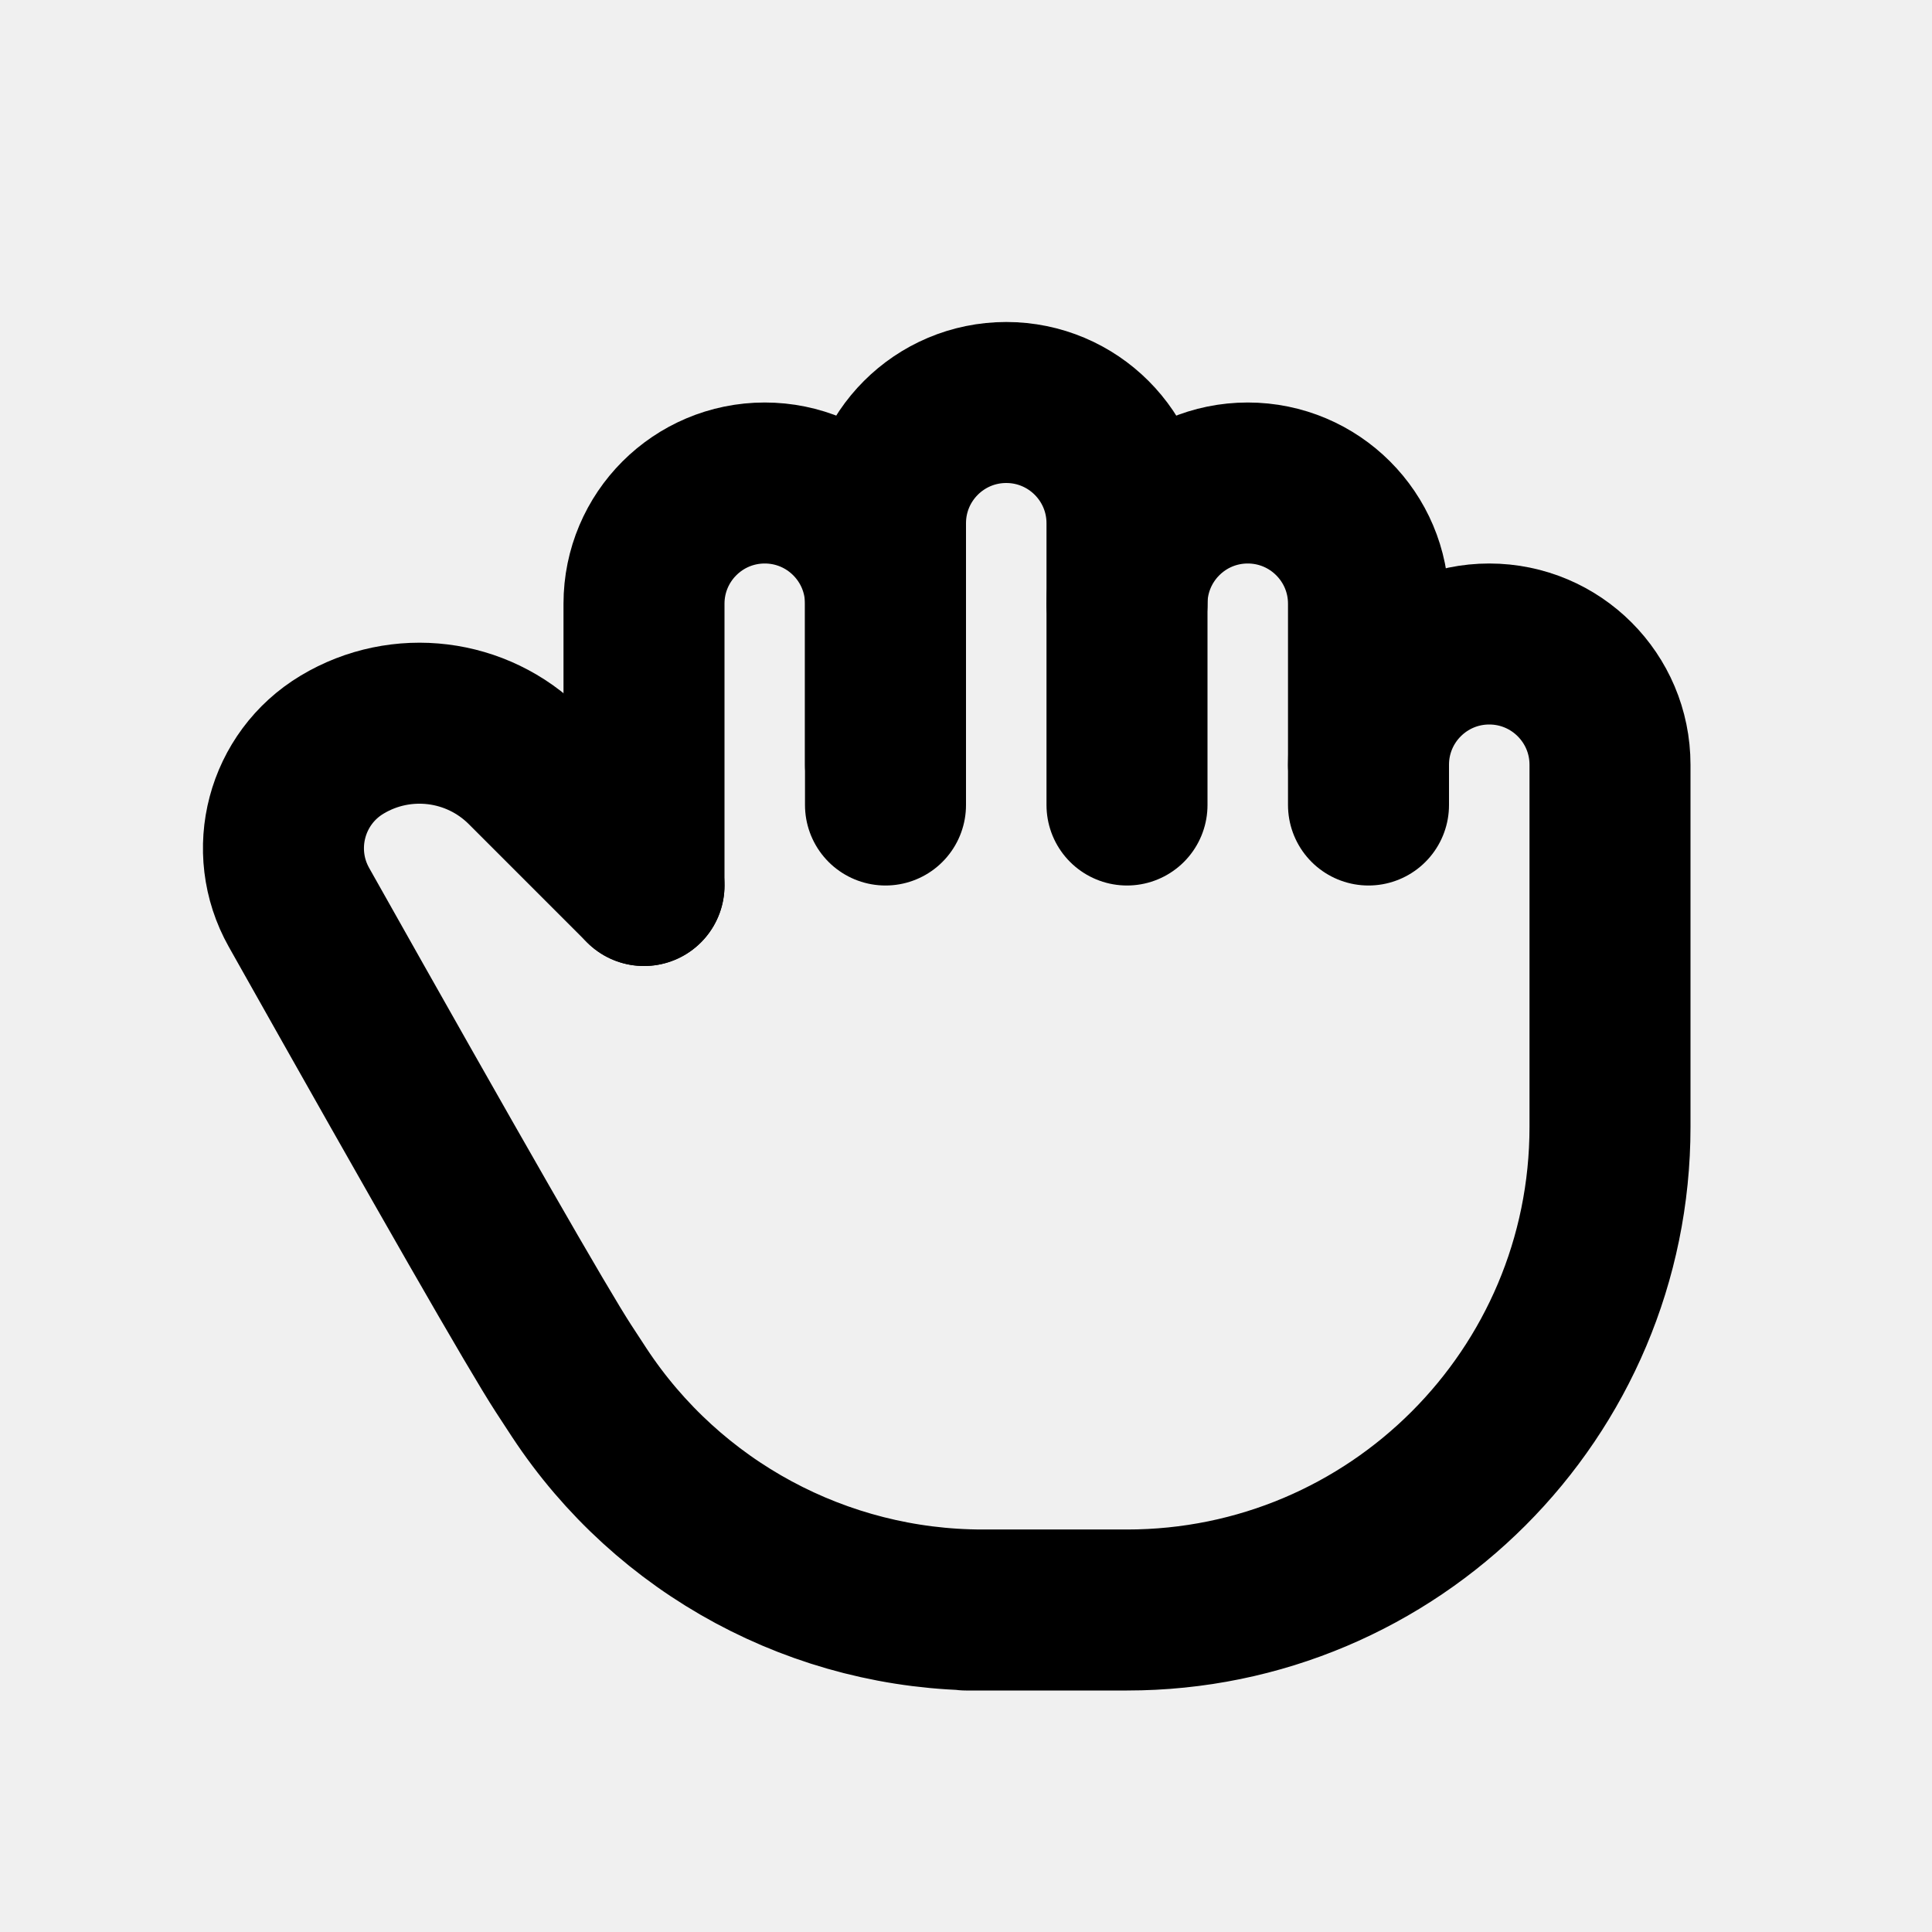
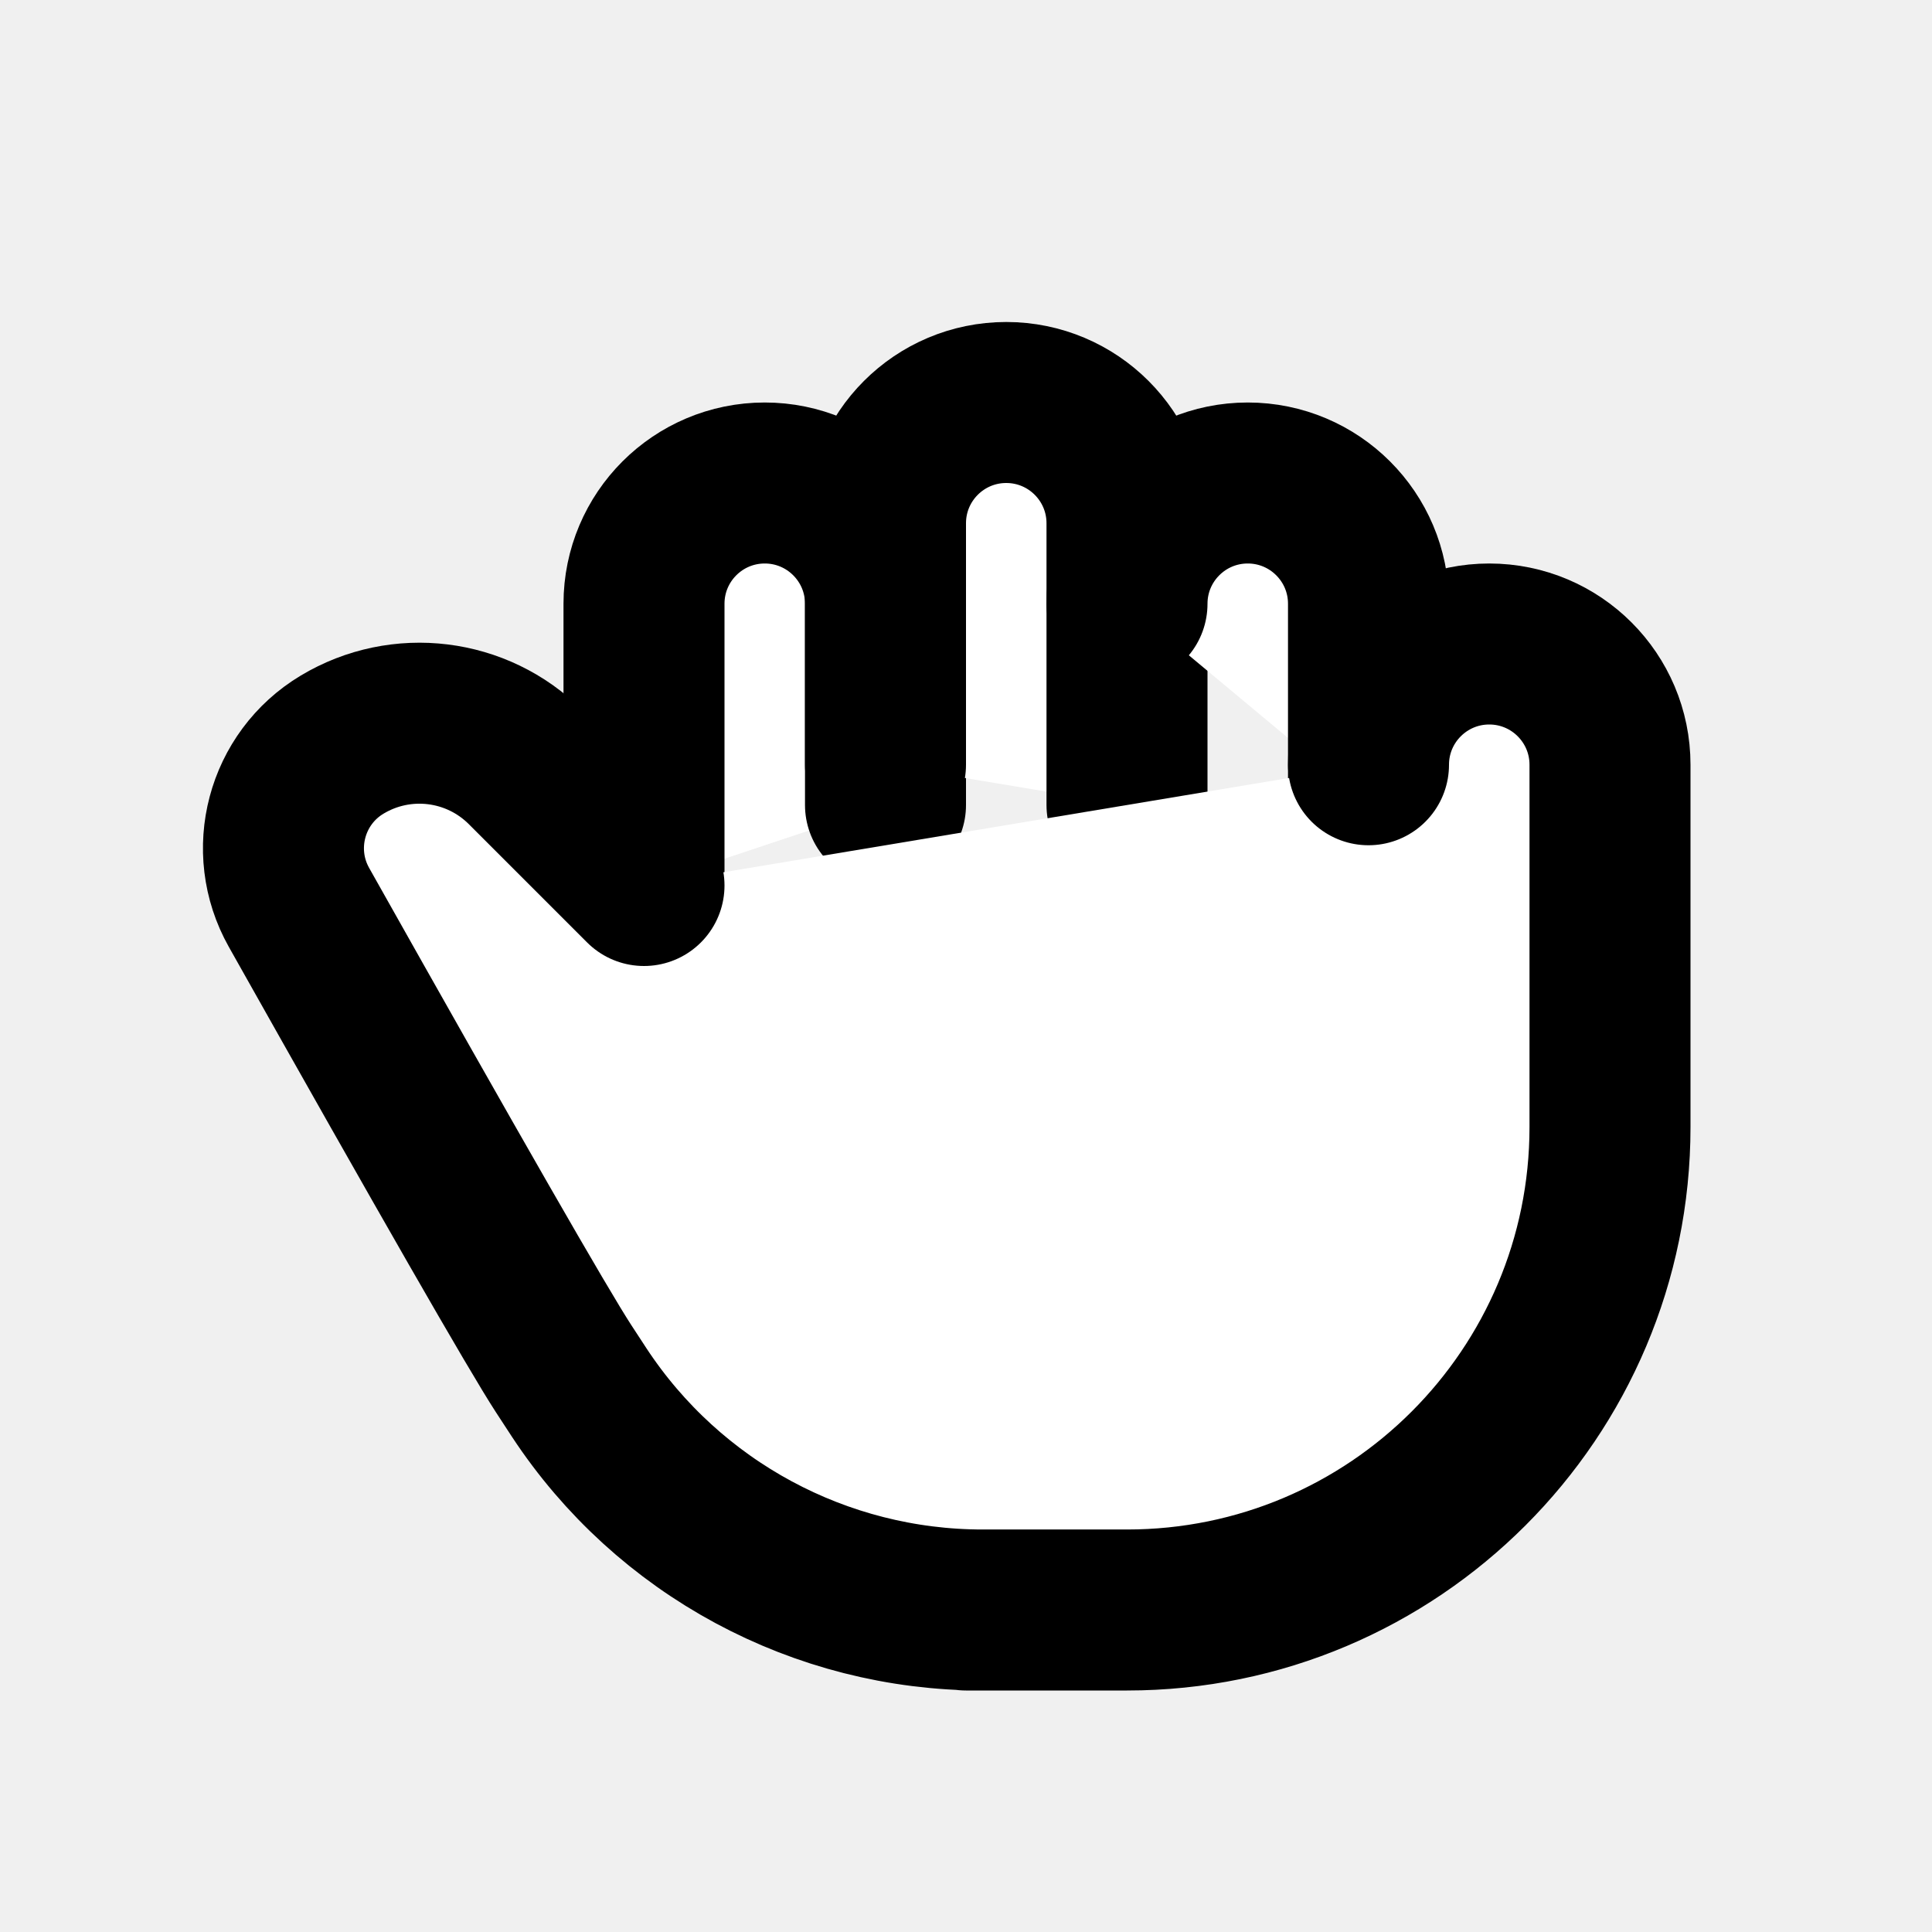
- <svg xmlns="http://www.w3.org/2000/svg" class="icon icon-tabler icon-tabler-hand-grab" width="24" height="24" viewBox="0 0 24 24" stroke-width="2" stroke="currentColor" fill="none" stroke-linecap="round" stroke-linejoin="round">
+ <svg xmlns="http://www.w3.org/2000/svg" class="icon icon-tabler icon-tabler-hand-grab" width="24" height="24" viewBox="0 0 24 24" stroke-width="2" stroke="currentColor" fill="white" stroke-linecap="round" stroke-linejoin="round">
  <path stroke="none" d="M0 0h24v24H0z" fill="none" />
  <path d="M8 11v-3.5a1.5 1.5 0 0 1 3 0v2.5" />
  <path d="M11 9.5v-3a1.5 1.5 0 0 1 3 0v3.5" />
  <path d="M14 7.5a1.5 1.5 0 0 1 3 0v2.5" />
  <path d="M17 9.5a1.5 1.5 0 0 1 3 0v4.5a6 6 0 0 1 -6 6h-2h.208a6 6 0 0 1 -5.012 -2.7l-.196 -.3c-.312 -.479 -1.407 -2.388 -3.286 -5.728a1.5 1.5 0 0 1 .536 -2.022a1.867 1.867 0 0 1 2.28 .28l1.47 1.47" />
</svg>
